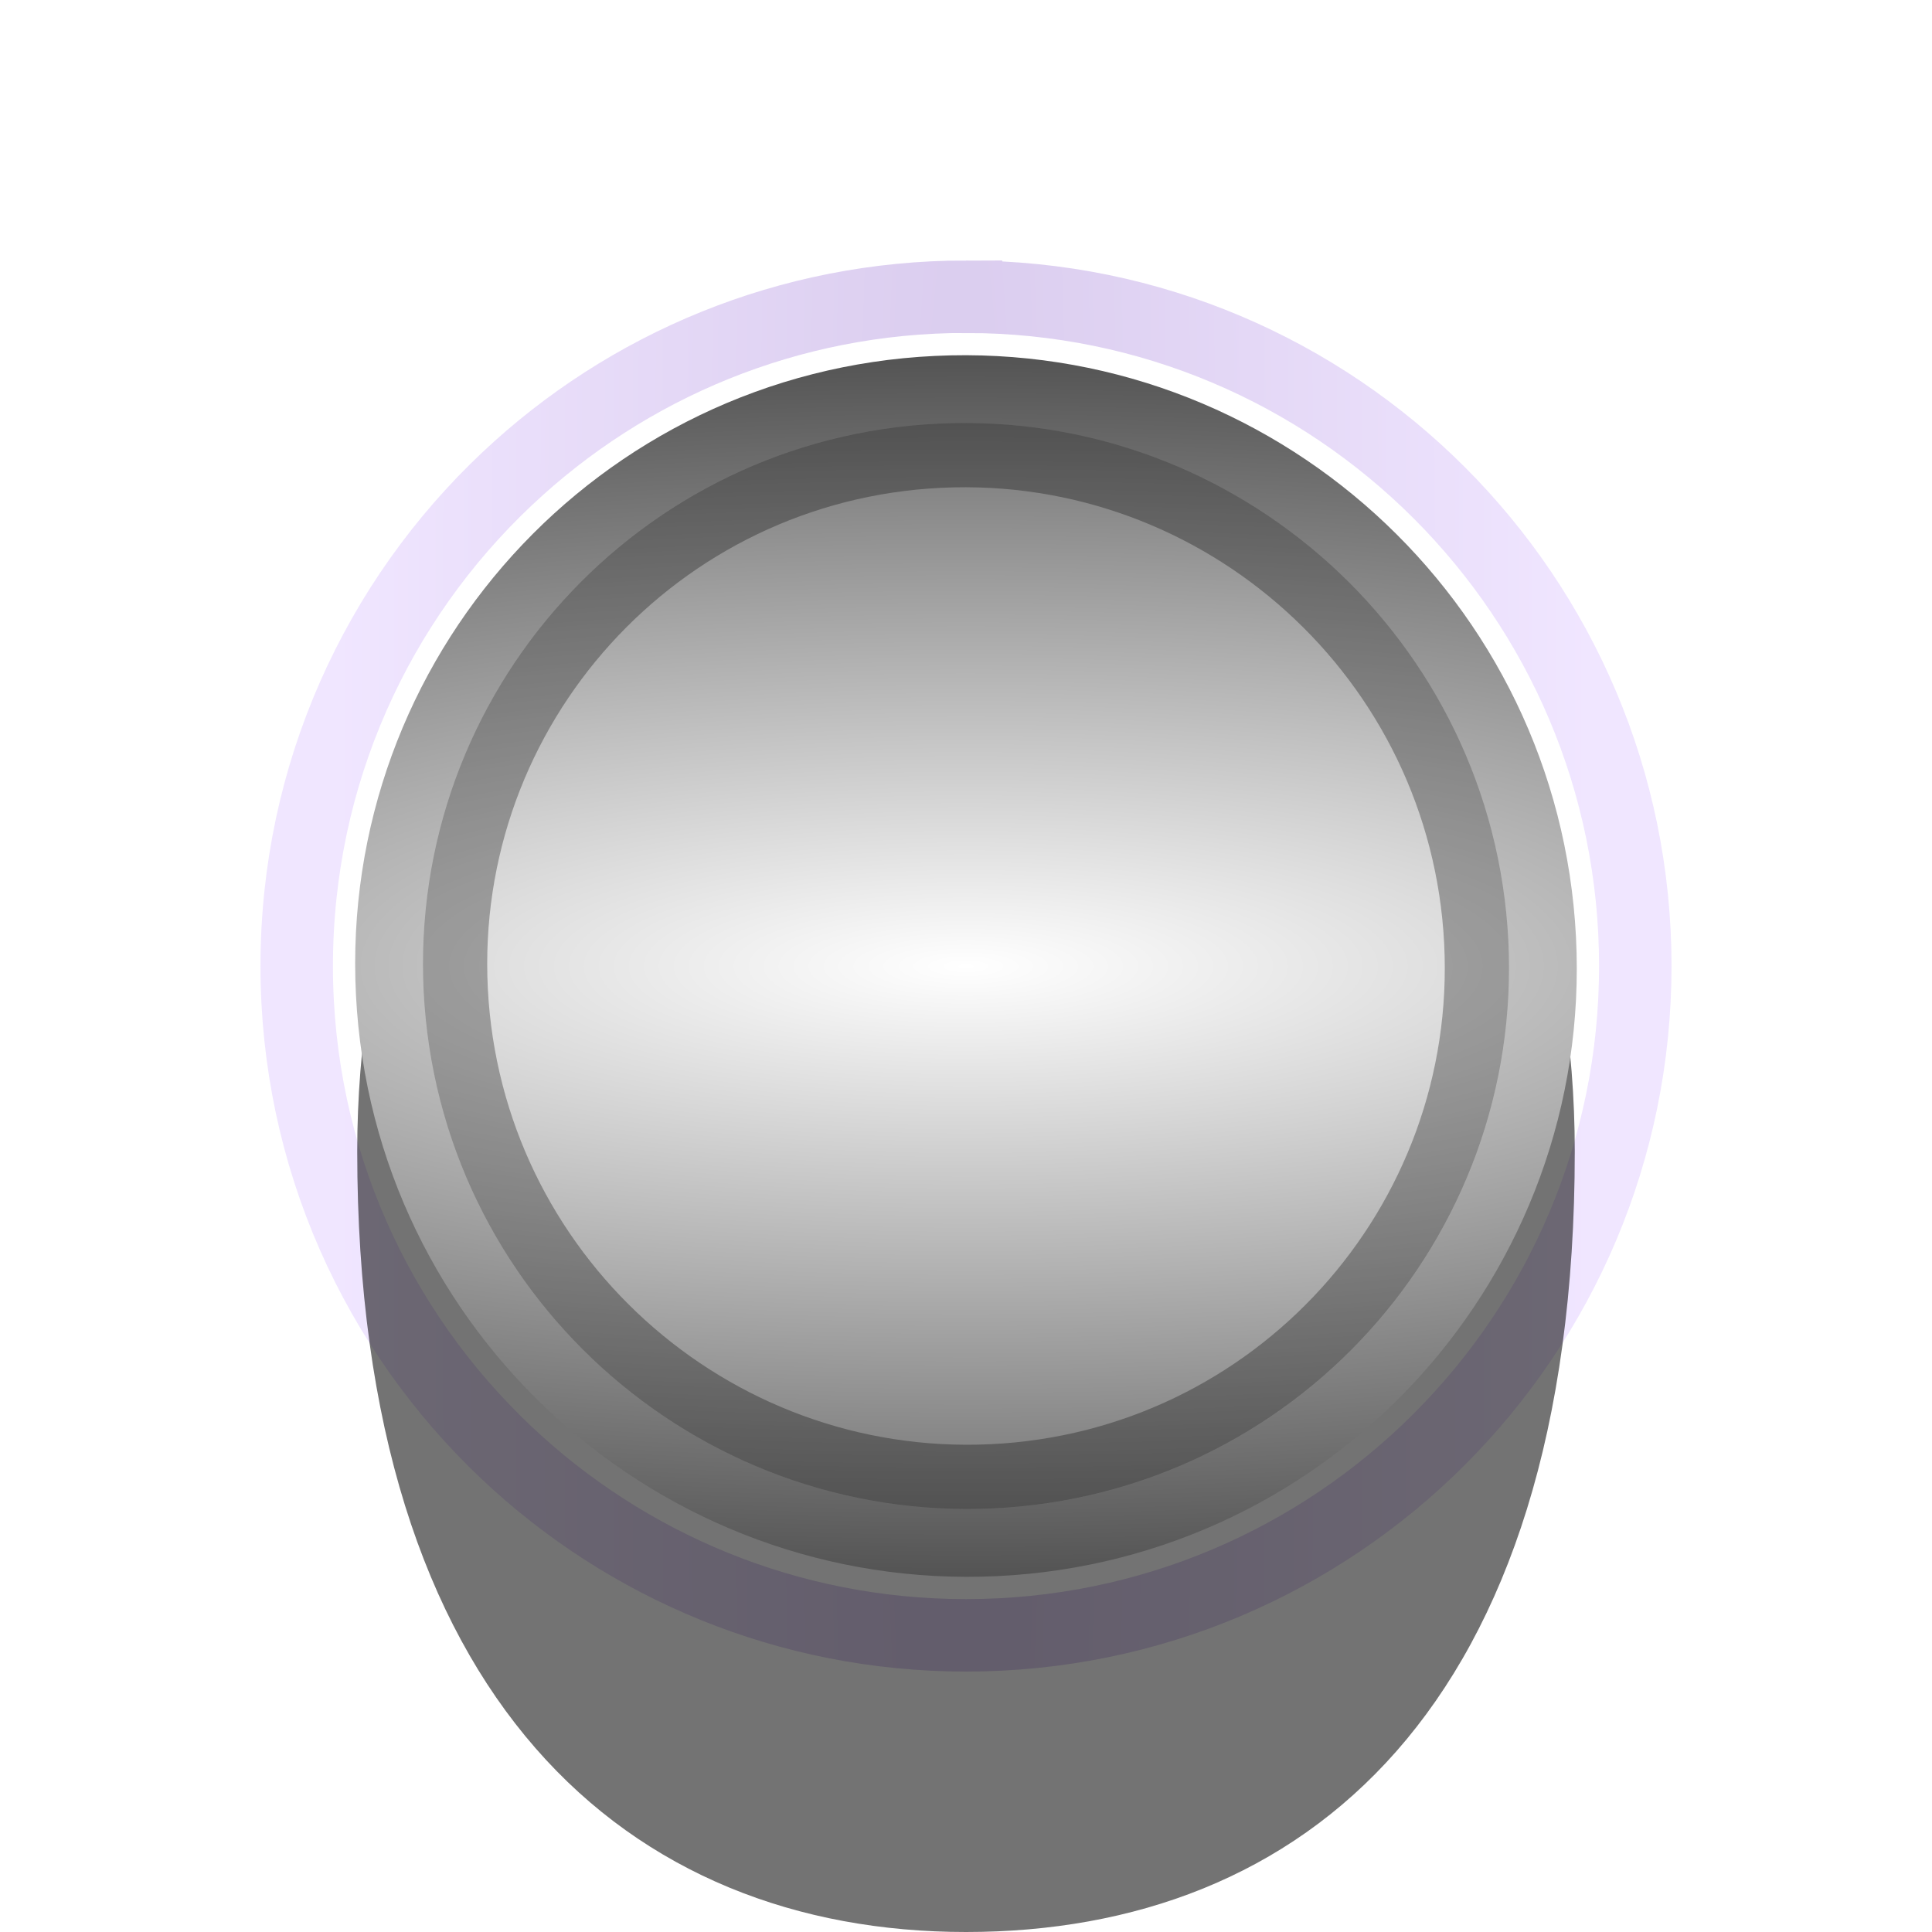
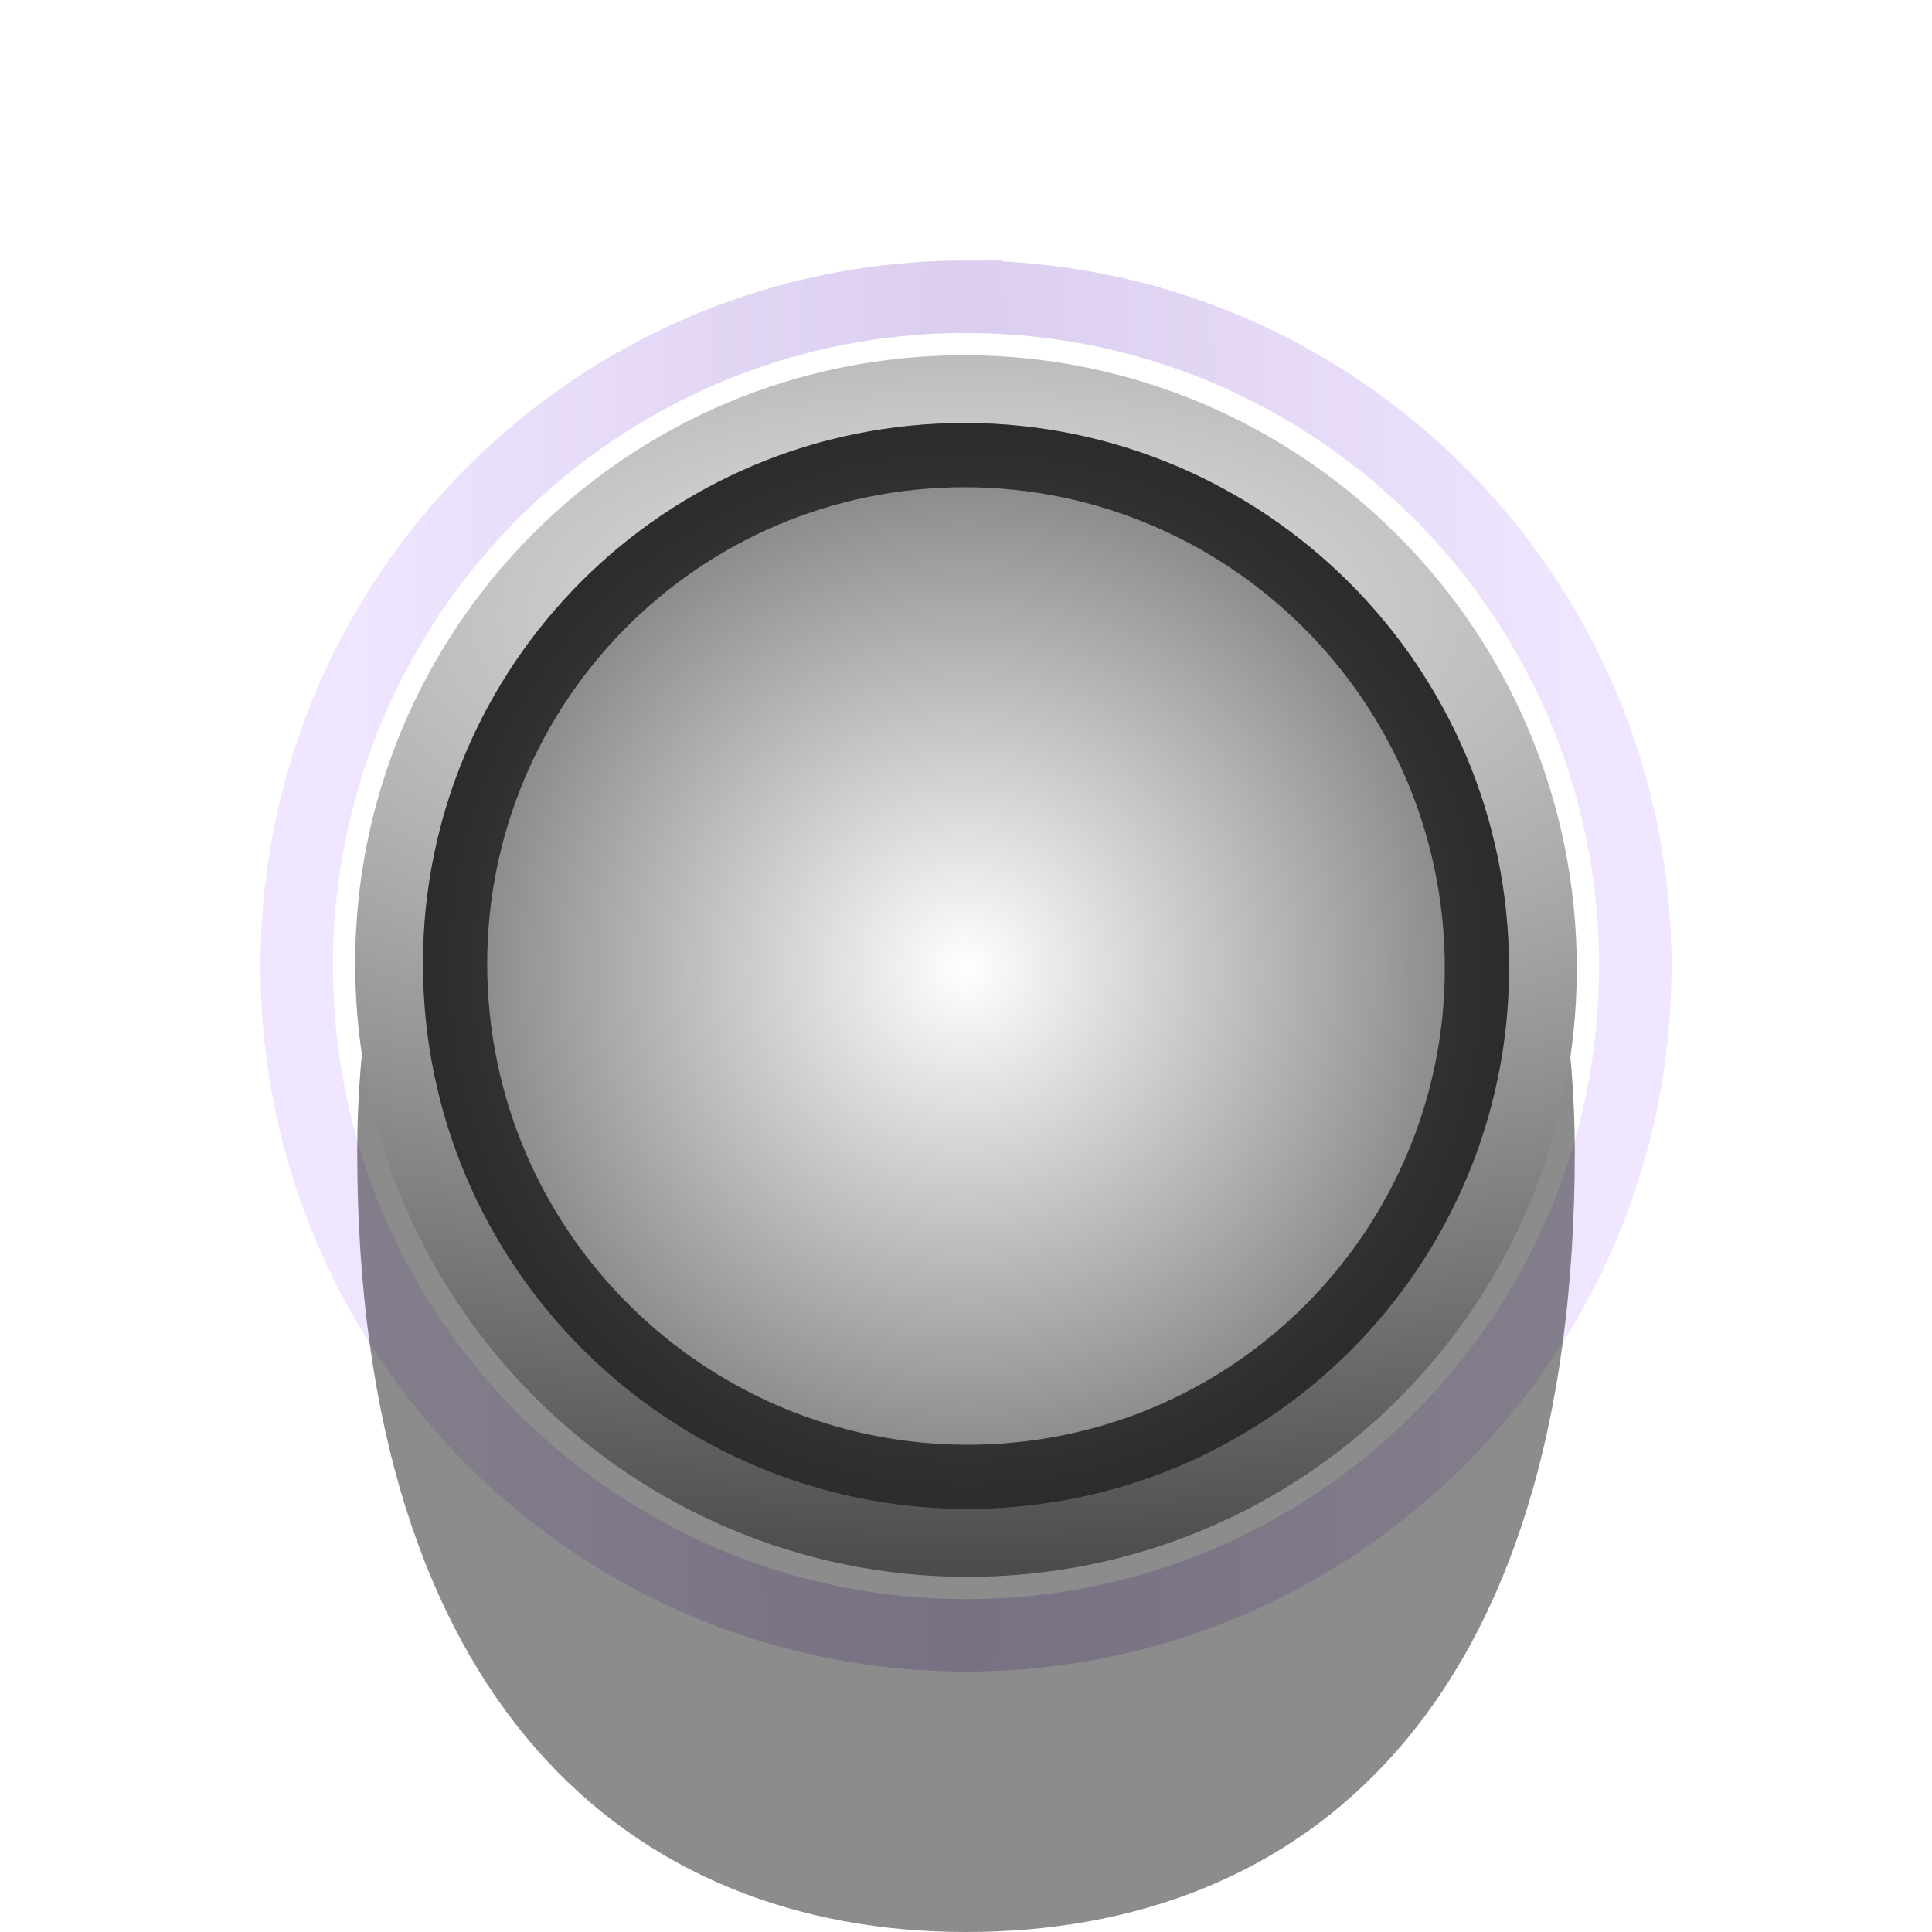
<svg xmlns="http://www.w3.org/2000/svg" xmlns:xlink="http://www.w3.org/1999/xlink" width="40" height="40" viewBox="0 0 40 40" id="svg4222" version="1.1">
  <defs id="defs4224">
    <clipPath clipPathUnits="userSpaceOnUse" id="clipPath4910">
      <rect style="fill:#1a1a1a;fill-opacity:0;stroke:#ff0000;stroke-width:1.691;stroke-miterlimit:4;stroke-dasharray:none" id="rect4912" width="50.797" height="35.654" x="-3.446" y="1009.582" clip-path="none" />
    </clipPath>
    <clipPath clipPathUnits="userSpaceOnUse" id="clipPath4154">
      <rect style="fill:#1a1a1a;fill-opacity:0;stroke:#ff0000;stroke-width:0.964;stroke-miterlimit:4;stroke-dasharray:none" id="rect4156" width="57.791" height="29.347" x="-8.273" y="1011.56" />
    </clipPath>
    <filter style="color-interpolation-filters:sRGB" id="filter4209">
      <feGaussianBlur stdDeviation="1 1.05" result="blur" id="feGaussianBlur4211" />
    </filter>
    <filter style="color-interpolation-filters:sRGB" id="filter4321">
      <feGaussianBlur stdDeviation="1 1.05" result="blur" id="feGaussianBlur4323" />
    </filter>
    <filter style="color-interpolation-filters:sRGB;" id="filter4207">
      <feGaussianBlur stdDeviation="0.5 0.55" result="fbSourceGraphic" id="feGaussianBlur4209" />
      <feColorMatrix result="fbSourceGraphicAlpha" in="fbSourceGraphic" values="0 0 0 -1 0 0 0 0 -1 0 0 0 0 -1 0 0 0 0 1 0" id="feColorMatrix4223" />
      <feColorMatrix id="feColorMatrix4225" values="1 0 0 0 0 0 1 0 0 0 0 0 1 0 0 0 0 0 1 -9.6 " result="colormatrix" in="fbSourceGraphic" />
      <feComposite id="feComposite4227" in2="colormatrix" operator="arithmetic" k2="1" result="fbSourceGraphic" />
      <feColorMatrix result="fbSourceGraphicAlpha" in="fbSourceGraphic" values="0 0 0 -1 0 0 0 0 -1 0 0 0 0 -1 0 0 0 0 1 0" id="feColorMatrix4235" />
      <feColorMatrix id="feColorMatrix4237" values="1 0 0 0 0 0 1 0 0 0 0 0 1 0 0 0 0 0 1 -9.6 " result="colormatrix" in="fbSourceGraphic" />
      <feComposite id="feComposite4239" in2="colormatrix" operator="arithmetic" k2="1.38778e-016" result="fbSourceGraphic" />
      <feColorMatrix result="fbSourceGraphicAlpha" in="fbSourceGraphic" values="0 0 0 -1 0 0 0 0 -1 0 0 0 0 -1 0 0 0 0 1 0" id="feColorMatrix4247" />
      <feColorMatrix id="feColorMatrix4249" values="1 0 0 0 0 0 1 0 0 0 0 0 1 0 0 0 0 0 1 -9.6 " result="colormatrix" in="fbSourceGraphic" />
      <feComposite id="feComposite4251" in2="colormatrix" operator="arithmetic" k2="1" result="fbSourceGraphic" />
      <feColorMatrix result="fbSourceGraphicAlpha" in="fbSourceGraphic" values="0 0 0 -1 0 0 0 0 -1 0 0 0 0 -1 0 0 0 0 1 0" id="feColorMatrix4253" />
      <feColorMatrix id="feColorMatrix4255" values="1 0 0 0 0 0 1 0 0 0 0 0 1 0 0 0 0 0 1 -9.6 " result="colormatrix" in="fbSourceGraphic" />
      <feComposite id="feComposite4257" in2="colormatrix" operator="arithmetic" k2="1" result="fbSourceGraphic" />
      <feColorMatrix result="fbSourceGraphicAlpha" in="fbSourceGraphic" values="0 0 0 -1 0 0 0 0 -1 0 0 0 0 -1 0 0 0 0 1 0" id="feColorMatrix4259" />
      <feColorMatrix id="feColorMatrix4261" values="1 0 0 0 0 0 1 0 0 0 0 0 1 0 0 0 0 0 1 -9.6 " result="colormatrix" in="fbSourceGraphic" />
      <feComposite id="feComposite4263" in2="colormatrix" operator="arithmetic" k2="0.6" result="fbSourceGraphic" />
      <feColorMatrix result="fbSourceGraphicAlpha" in="fbSourceGraphic" values="0 0 0 -1 0 0 0 0 -1 0 0 0 0 -1 0 0 0 0 1 0" id="feColorMatrix4265" />
      <feColorMatrix id="feColorMatrix4267" values="1 0 0 0 0 0 1 0 0 0 0 0 1 0 0 0 0 0 1 -9.6 " result="colormatrix" in="fbSourceGraphic" />
      <feComposite id="feComposite4269" in2="colormatrix" operator="arithmetic" k2="0.6" result="composite" />
    </filter>
    <pattern y="0" x="0" height="6" width="6" patternUnits="userSpaceOnUse" id="EMFhbasepattern" />
    <linearGradient id="linearGradient4858">
      <stop style="stop-color:#e6e6e6;stop-opacity:1" offset="0" id="stop4860" />
      <stop style="stop-color:#232323;stop-opacity:1" offset="1" id="stop4862" />
    </linearGradient>
    <radialGradient xlink:href="#linearGradient4238" id="radialGradient4173-0-4-2" cx="20.031" cy="1078.711" fx="20.031" fy="1078.711" r="19.55" gradientTransform="matrix(-4.0491705e-8,-9.888358,-0.6571197,0,728.7874,1230.439)" gradientUnits="userSpaceOnUse" />
    <linearGradient id="linearGradient4238">
      <stop style="stop-color:#4400aa;stop-opacity:1" offset="0" id="stop4240" />
      <stop style="stop-color:#b380ff;stop-opacity:1" offset="1" id="stop4242" />
    </linearGradient>
-     <radialGradient xlink:href="#linearGradient4858" id="radialGradient4848-2" cx="20.068" cy="1032.698" fx="20.068" fy="1032.698" r="13.614" gradientTransform="matrix(4.134379,3.0272301e-7,-3.3708445e-4,1.235058,-62.62325,-243.0794)" gradientUnits="userSpaceOnUse" />
-     <radialGradient xlink:href="#linearGradient4858-7" id="radialGradient4848-2-3-4" cx="20.068" cy="1032.698" fx="20.068" fy="1032.698" r="13.614" gradientTransform="matrix(5.22141,-0.00252215,0,1.368354,-84.78625,-380.6836)" gradientUnits="userSpaceOnUse" />
+     <radialGradient xlink:href="#linearGradient4858" id="radialGradient4848-2" cx="20.068" cy="1026.813" fx="20.068" fy="1026.813" r="13.614" gradientTransform="matrix(-4.134379,0.00167937,0,-1.838603,102.968,2912.963)" gradientUnits="userSpaceOnUse" />
+     <radialGradient xlink:href="#linearGradient4858-7" id="radialGradient4848-2-3-4" cx="20.068" cy="1032.856" fx="20.068" fy="1032.856" r="13.614" gradientTransform="matrix(-1.468305,2.1378388e-4,0,-1.466705,49.46543,2547.309)" gradientUnits="userSpaceOnUse" />
    <linearGradient id="linearGradient4858-7">
      <stop style="stop-color:#ffffff;stop-opacity:1" offset="0" id="stop4860-3" />
      <stop style="stop-color:#1a1a1a;stop-opacity:1" offset="1" id="stop4862-4" />
    </linearGradient>
  </defs>
  <g id="layer1" transform="translate(0,-1012.362)">
    <path style="opacity:0.2;fill:none;fill-opacity:1;stroke:url(#radialGradient4173-0-4-2);stroke-width:1.5;stroke-miterlimit:4;stroke-dasharray:none;stroke-opacity:1" d="m 20,1018.505 c -3.677,0 -7.02,1.432 -9.501,3.77 -2.682,2.527 -4.356,6.112 -4.356,10.088 0,3.969 1.668,7.548 4.342,10.074 2.482,2.345 5.831,3.783 9.515,3.783 7.653,2e-4 13.857,-6.204 13.857,-13.857 0,-7.653 -6.204,-13.857 -13.857,-13.857 z" id="path4770-6-1-6-7" />
-     <path style="opacity:0.55;fill:#000000;fill-opacity:1;stroke:none;stroke-width:0.833;stroke-linecap:butt;stroke-linejoin:miter;stroke-miterlimit:4;stroke-dasharray:none;stroke-opacity:1" d="m 32.604,1036.201 c 0,11.565 -5.643,16.161 -12.604,16.161 -6.961,0 -12.604,-4.761 -12.604,-16.161 -5.73e-5,-8.925 5.643,-16.161 12.604,-16.161 6.961,0 12.604,7.236 12.604,16.161 z" id="path4744-33-0" />
+     <path style="opacity:0.45;fill:#000000;fill-opacity:1;stroke:none;stroke-width:0.833;stroke-linecap:butt;stroke-linejoin:miter;stroke-miterlimit:4;stroke-dasharray:none;stroke-opacity:1" d="m 32.604,1036.201 c 0,11.565 -5.643,16.161 -12.604,16.161 -6.961,0 -12.604,-4.761 -12.604,-16.161 -5.73e-5,-8.925 5.643,-16.161 12.604,-16.161 6.961,0 12.604,7.236 12.604,16.161 z" id="path4744-33-0" />
    <path style="fill:url(#radialGradient4848-2);fill-opacity:1;stroke:none;stroke-width:0.552;stroke-miterlimit:4;stroke-dasharray:none" d="m 32.629,1031.761 a 12.667,12.624 44.998 0 1 -11.985,13.233 12.667,12.624 44.998 0 1 -13.274,-12.03 12.667,12.624 44.998 0 1 11.985,-13.233 12.667,12.624 44.998 0 1 13.274,12.03 z" id="path4770-7-3-6" />
    <path style="fill:url(#radialGradient4848-2-3-4);fill-opacity:1;stroke:none;stroke-width:0.491;stroke-miterlimit:4;stroke-dasharray:none" d="m 31.228,1031.828 a 11.262,11.223 44.998 0 1 -10.655,11.764 11.262,11.223 44.998 0 1 -11.801,-10.695 11.262,11.223 44.998 0 1 10.655,-11.764 11.262,11.223 44.998 0 1 11.801,10.695 z" id="path4770-7-3-6-7" />
-     <path style="opacity:0.3;fill:none;fill-opacity:1;stroke:#000000;stroke-width:1.33;stroke-miterlimit:4;stroke-dasharray:none;stroke-opacity:1" d="m 30.564,1031.859 a 10.596,10.559 44.998 0 1 -10.025,11.068 10.596,10.559 44.998 0 1 -11.103,-10.062 10.596,10.559 44.998 0 1 10.025,-11.068 10.596,10.559 44.998 0 1 11.103,10.062 z" id="path4770-7-3-6-2" />
+     <path style="opacity:0.65;fill:none;fill-opacity:1;stroke:#000000;stroke-width:1.33;stroke-miterlimit:4;stroke-dasharray:none;stroke-opacity:1" d="m 30.564,1031.859 a 10.596,10.559 44.998 0 1 -10.025,11.068 10.596,10.559 44.998 0 1 -11.103,-10.062 10.596,10.559 44.998 0 1 10.025,-11.068 10.596,10.559 44.998 0 1 11.103,10.062 z" id="path4770-7-3-6-2" />
  </g>
</svg>
